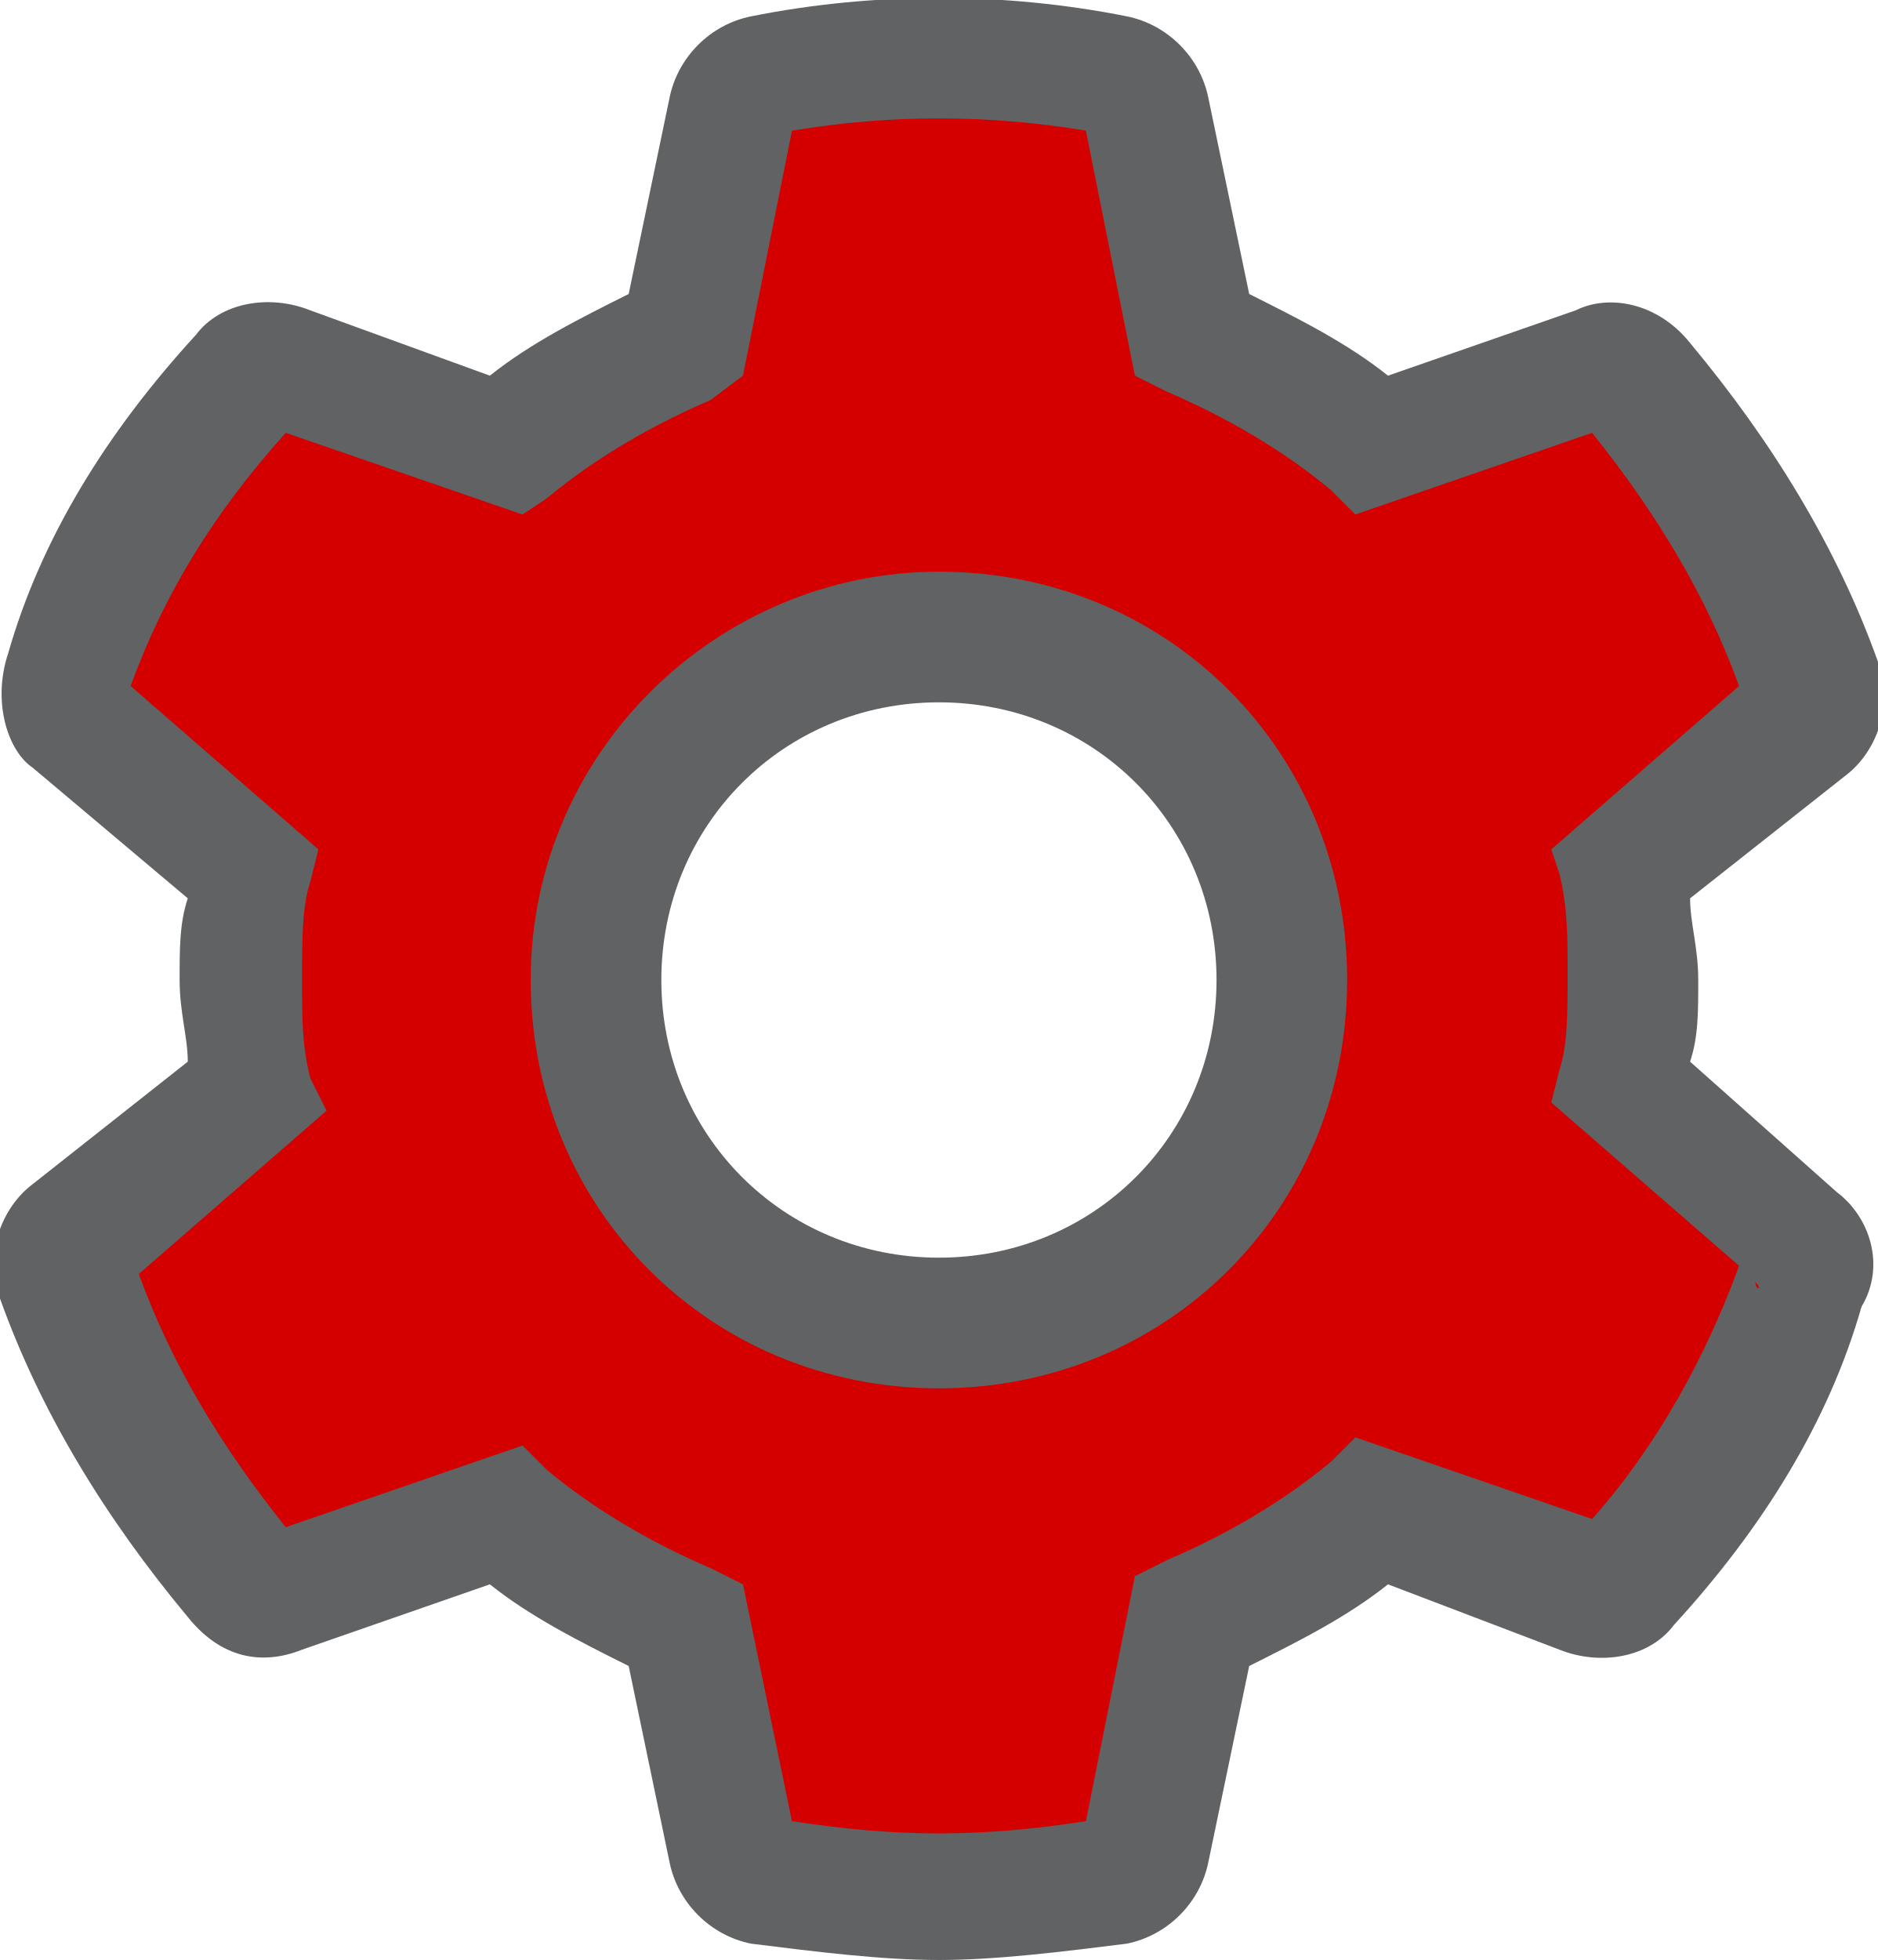
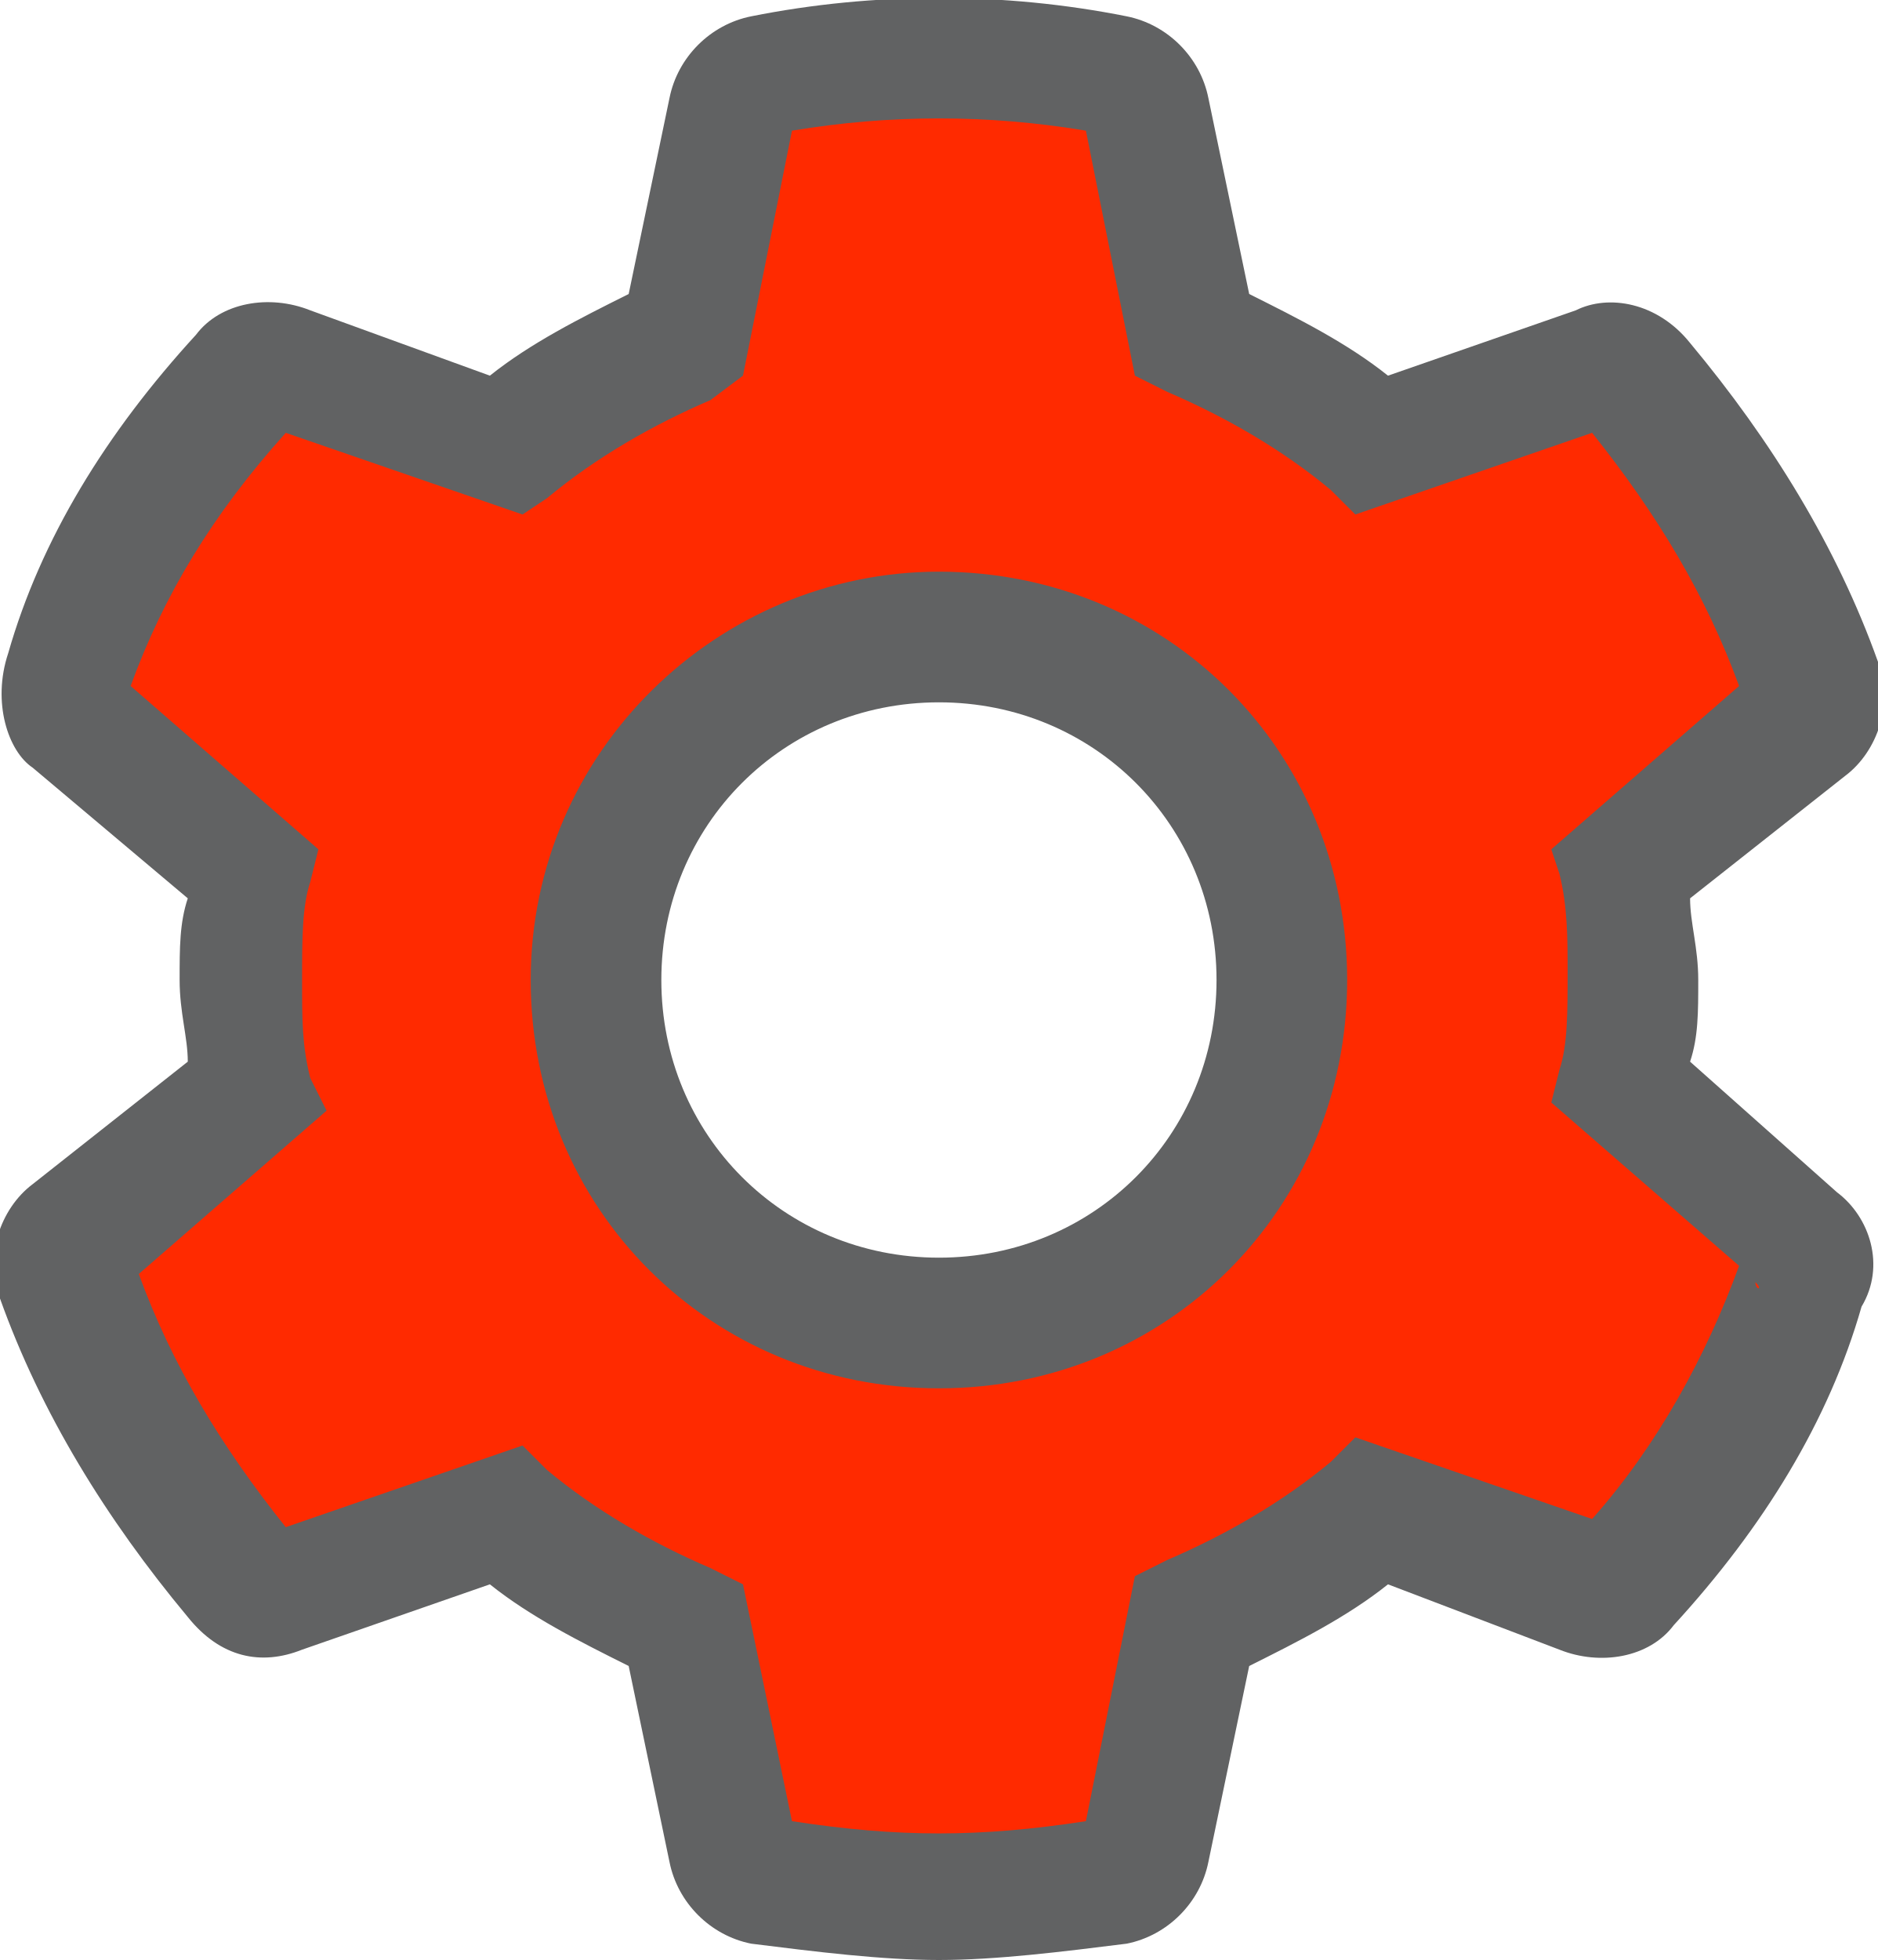
<svg xmlns="http://www.w3.org/2000/svg" version="1.1" id="Settings" x="0px" y="0px" viewBox="0 0 23 24" style="enable-background:new 0 0 23 24;" xml:space="preserve">
  <defs id="defs9" />
  <style type="text/css" id="style2">
    .st0{fill:#1abb9b;}
    .st1{fill:#616263;}
</style>
-   <path id="fill" class="st0" d="M19.9,13.3c0.1-0.4,0.1-0.9,0.1-1.3c0-0.4,0-0.9-0.1-1.3L22,8.8c0.2-0.1,0.2-0.3,0.1-0.5     C21.7,7,21,5.7,20,4.7c-0.1-0.2-0.3-0.2-0.5-0.1l-2.7,0.9c-0.7-0.5-1.4-1-2.2-1.3L14,1.4C14,1.2,13.8,1,13.6,1     c-1.4-0.3-2.9-0.3-4.3,0C9.2,1,9,1.2,9,1.4L8.4,4.2C7.6,4.5,6.8,4.9,6.2,5.5L3.5,4.5C3.3,4.4,3.1,4.5,3,4.7C2,5.7,1.3,7,0.8,8.3     C0.8,8.5,0.8,8.7,1,8.8l2.2,1.9C3.1,11.1,3,11.6,3,12c0,0.4,0,0.9,0.1,1.3L1,15.2c-0.2,0.1-0.2,0.3-0.1,0.5C1.3,17,2,18.3,3,19.3     c0.1,0.2,0.3,0.2,0.5,0.1l2.7-0.9c0.7,0.5,1.4,1,2.2,1.3L9,22.6C9,22.8,9.2,23,9.4,23c0.7,0.1,1.4,0.2,2.1,0.2s1.4-0.1,2.1-0.2     c0.2,0,0.3-0.2,0.4-0.4l0.5-2.8c0.8-0.3,1.6-0.8,2.2-1.3l2.7,0.9c0.2,0.1,0.4,0,0.5-0.1c0.9-1.1,1.7-2.3,2.1-3.7     c0.1-0.2,0-0.4-0.1-0.5L19.9,13.3z M11.5,16.2c-2.4,0-4.2-1.9-4.2-4.2c0-2.3,1.9-4.2,4.2-4.2c2.3,0,4.2,1.9,4.2,4.2     C15.7,14.3,13.8,16.2,11.5,16.2L11.5,16.2z" style="fill:#d40000" />
+   <path id="fill" class="st0" d="M19.9,13.3c0.1-0.4,0.1-0.9,0.1-1.3c0-0.4,0-0.9-0.1-1.3L22,8.8c0.2-0.1,0.2-0.3,0.1-0.5     C21.7,7,21,5.7,20,4.7c-0.1-0.2-0.3-0.2-0.5-0.1l-2.7,0.9c-0.7-0.5-1.4-1-2.2-1.3L14,1.4C14,1.2,13.8,1,13.6,1     c-1.4-0.3-2.9-0.3-4.3,0C9.2,1,9,1.2,9,1.4L8.4,4.2C7.6,4.5,6.8,4.9,6.2,5.5L3.5,4.5C3.3,4.4,3.1,4.5,3,4.7C2,5.7,1.3,7,0.8,8.3     C0.8,8.5,0.8,8.7,1,8.8l2.2,1.9C3.1,11.1,3,11.6,3,12c0,0.4,0,0.9,0.1,1.3L1,15.2c-0.2,0.1-0.2,0.3-0.1,0.5C1.3,17,2,18.3,3,19.3     c0.1,0.2,0.3,0.2,0.5,0.1l2.7-0.9c0.7,0.5,1.4,1,2.2,1.3L9,22.6C9,22.8,9.2,23,9.4,23c0.7,0.1,1.4,0.2,2.1,0.2s1.4-0.1,2.1-0.2     c0.2,0,0.3-0.2,0.4-0.4l0.5-2.8c0.8-0.3,1.6-0.8,2.2-1.3l2.7,0.9c0.2,0.1,0.4,0,0.5-0.1c0.9-1.1,1.7-2.3,2.1-3.7     c0.1-0.2,0-0.4-0.1-0.5L19.9,13.3z M11.5,16.2c-2.4,0-4.2-1.9-4.2-4.2c0-2.3,1.9-4.2,4.2-4.2c2.3,0,4.2,1.9,4.2,4.2     C15.7,14.3,13.8,16.2,11.5,16.2L11.5,16.2z" style="fill:#ff2a00" />
  <path id="outline" class="st1" d="M11.5,24c-0.7,0-1.5-0.1-2.3-0.2c-0.5-0.1-0.9-0.5-1-1l-0.5-2.4c-0.6-0.3-1.2-0.6-1.7-1l-2.3,0.8     c-0.5,0.2-1,0.1-1.4-0.4c-1-1.2-1.8-2.5-2.3-3.9c-0.2-0.5,0-1.1,0.4-1.4L2.3,13c0-0.3-0.1-0.6-0.1-1c0-0.4,0-0.7,0.1-1L0.4,9.4     C0.1,9.2-0.1,8.6,0.1,8c0.4-1.4,1.2-2.7,2.3-3.9c0.3-0.4,0.9-0.5,1.4-0.3L6,4.6c0.5-0.4,1.1-0.7,1.7-1l0.5-2.4c0.1-0.5,0.5-0.9,1-1     c1.5-0.3,3.1-0.3,4.6,0c0.5,0.1,0.9,0.5,1,1l0.5,2.4c0.6,0.3,1.2,0.6,1.7,1l2.3-0.8c0.4-0.2,1-0.1,1.4,0.4c1,1.2,1.8,2.5,2.3,3.9     c0.2,0.5,0,1.1-0.4,1.4L20.7,11c0,0.3,0.1,0.6,0.1,1c0,0.4,0,0.7-0.1,1l1.8,1.6c0.4,0.3,0.6,0.9,0.3,1.4c-0.4,1.4-1.2,2.7-2.3,3.9     c-0.3,0.4-0.9,0.5-1.4,0.3L17,19.4c-0.5,0.4-1.1,0.7-1.7,1l-0.5,2.4c-0.1,0.5-0.5,0.9-1,1C13,23.9,12.2,24,11.5,24z M13.2,22.5     C13.2,22.5,13.2,22.5,13.2,22.5L13.2,22.5z M9.8,22.5L9.8,22.5C9.8,22.5,9.8,22.5,9.8,22.5z M9.7,22.3c1.3,0.2,2.3,0.2,3.6,0l0.6-3     l0.4-0.2c0.7-0.3,1.4-0.7,2-1.2l0.3-0.3l2.9,1c0.8-0.9,1.4-2,1.8-3.1l-2.3-2l0.1-0.4c0.1-0.3,0.1-0.7,0.1-1.2c0-0.4,0-0.8-0.1-1.2     L19,10.4l2.3-2c-0.4-1.1-1-2.1-1.8-3.1l-2.9,1l-0.3-0.3c-0.6-0.5-1.3-0.9-2-1.2l-0.4-0.2l-0.6-3c-1.2-0.2-2.4-0.2-3.6,0l-0.6,3     L8.7,4.9C8,5.2,7.3,5.6,6.7,6.1L6.4,6.3l-2.9-1C2.6,6.3,2,7.3,1.6,8.4l2.3,2l-0.1,0.4c-0.1,0.3-0.1,0.7-0.1,1.2c0,0.5,0,0.8,0.1,1.2     L4,13.6l-2.3,2c0.4,1.1,1,2.1,1.8,3.1l2.9-1l0.3,0.3c0.6,0.5,1.3,0.9,2,1.2l0.4,0.2L9.7,22.3z M13.5,22.2     C13.5,22.2,13.5,22.2,13.5,22.2C13.5,22.2,13.5,22.2,13.5,22.2z M9.5,22.2C9.5,22.2,9.5,22.2,9.5,22.2C9.5,22.2,9.5,22.2,9.5,22.2z      M19.4,18.8C19.4,18.8,19.4,18.8,19.4,18.8C19.4,18.8,19.4,18.8,19.4,18.8z M3.6,18.8C3.6,18.8,3.6,18.8,3.6,18.8     C3.6,18.8,3.6,18.8,3.6,18.8z M3.2,18.7C3.2,18.8,3.2,18.8,3.2,18.7L3.2,18.7z M19.8,18.7L19.8,18.7C19.8,18.7,19.8,18.7,19.8,18.7z      M21.5,15.7C21.5,15.8,21.6,15.8,21.5,15.7L21.5,15.7z M1.5,15.7L1.5,15.7C1.5,15.8,1.5,15.7,1.5,15.7z M21.4,15.4     C21.4,15.4,21.4,15.4,21.4,15.4C21.4,15.4,21.4,15.4,21.4,15.4z M1.6,15.4C1.6,15.4,1.6,15.4,1.6,15.4C1.6,15.4,1.6,15.4,1.6,15.4z      M21.4,8.6C21.4,8.6,21.4,8.6,21.4,8.6C21.4,8.6,21.4,8.6,21.4,8.6z M1.6,8.6C1.6,8.6,1.6,8.6,1.6,8.6C1.6,8.6,1.6,8.6,1.6,8.6z      M21.5,8.2C21.5,8.3,21.5,8.3,21.5,8.2L21.5,8.2z M1.4,8.2L1.4,8.2C1.5,8.2,1.4,8.2,1.4,8.2z M3.2,5.3C3.2,5.3,3.2,5.3,3.2,5.3     L3.2,5.3z M19.8,5.2L19.8,5.2C19.8,5.3,19.8,5.3,19.8,5.2z M19.4,5.2C19.4,5.2,19.4,5.2,19.4,5.2C19.4,5.2,19.4,5.2,19.4,5.2z      M3.6,5.2C3.6,5.2,3.6,5.2,3.6,5.2C3.6,5.2,3.6,5.2,3.6,5.2z M13.5,1.8C13.5,1.8,13.5,1.8,13.5,1.8C13.5,1.8,13.5,1.8,13.5,1.8z      M9.5,1.8C9.5,1.8,9.5,1.8,9.5,1.8C9.5,1.8,9.5,1.8,9.5,1.8z M13.2,1.5C13.2,1.5,13.2,1.5,13.2,1.5L13.2,1.5z M9.8,1.5L9.8,1.5     C9.8,1.5,9.8,1.5,9.8,1.5z M11.5,17c-2.8,0-5-2.2-5-5s2.3-5,5-5c2.8,0,5,2.2,5,5S14.3,17,11.5,17z M11.5,8.6c-1.9,0-3.4,1.5-3.4,3.4     c0,1.9,1.5,3.4,3.4,3.4c1.9,0,3.4-1.5,3.4-3.4S13.4,8.6,11.5,8.6z" />
</svg>
